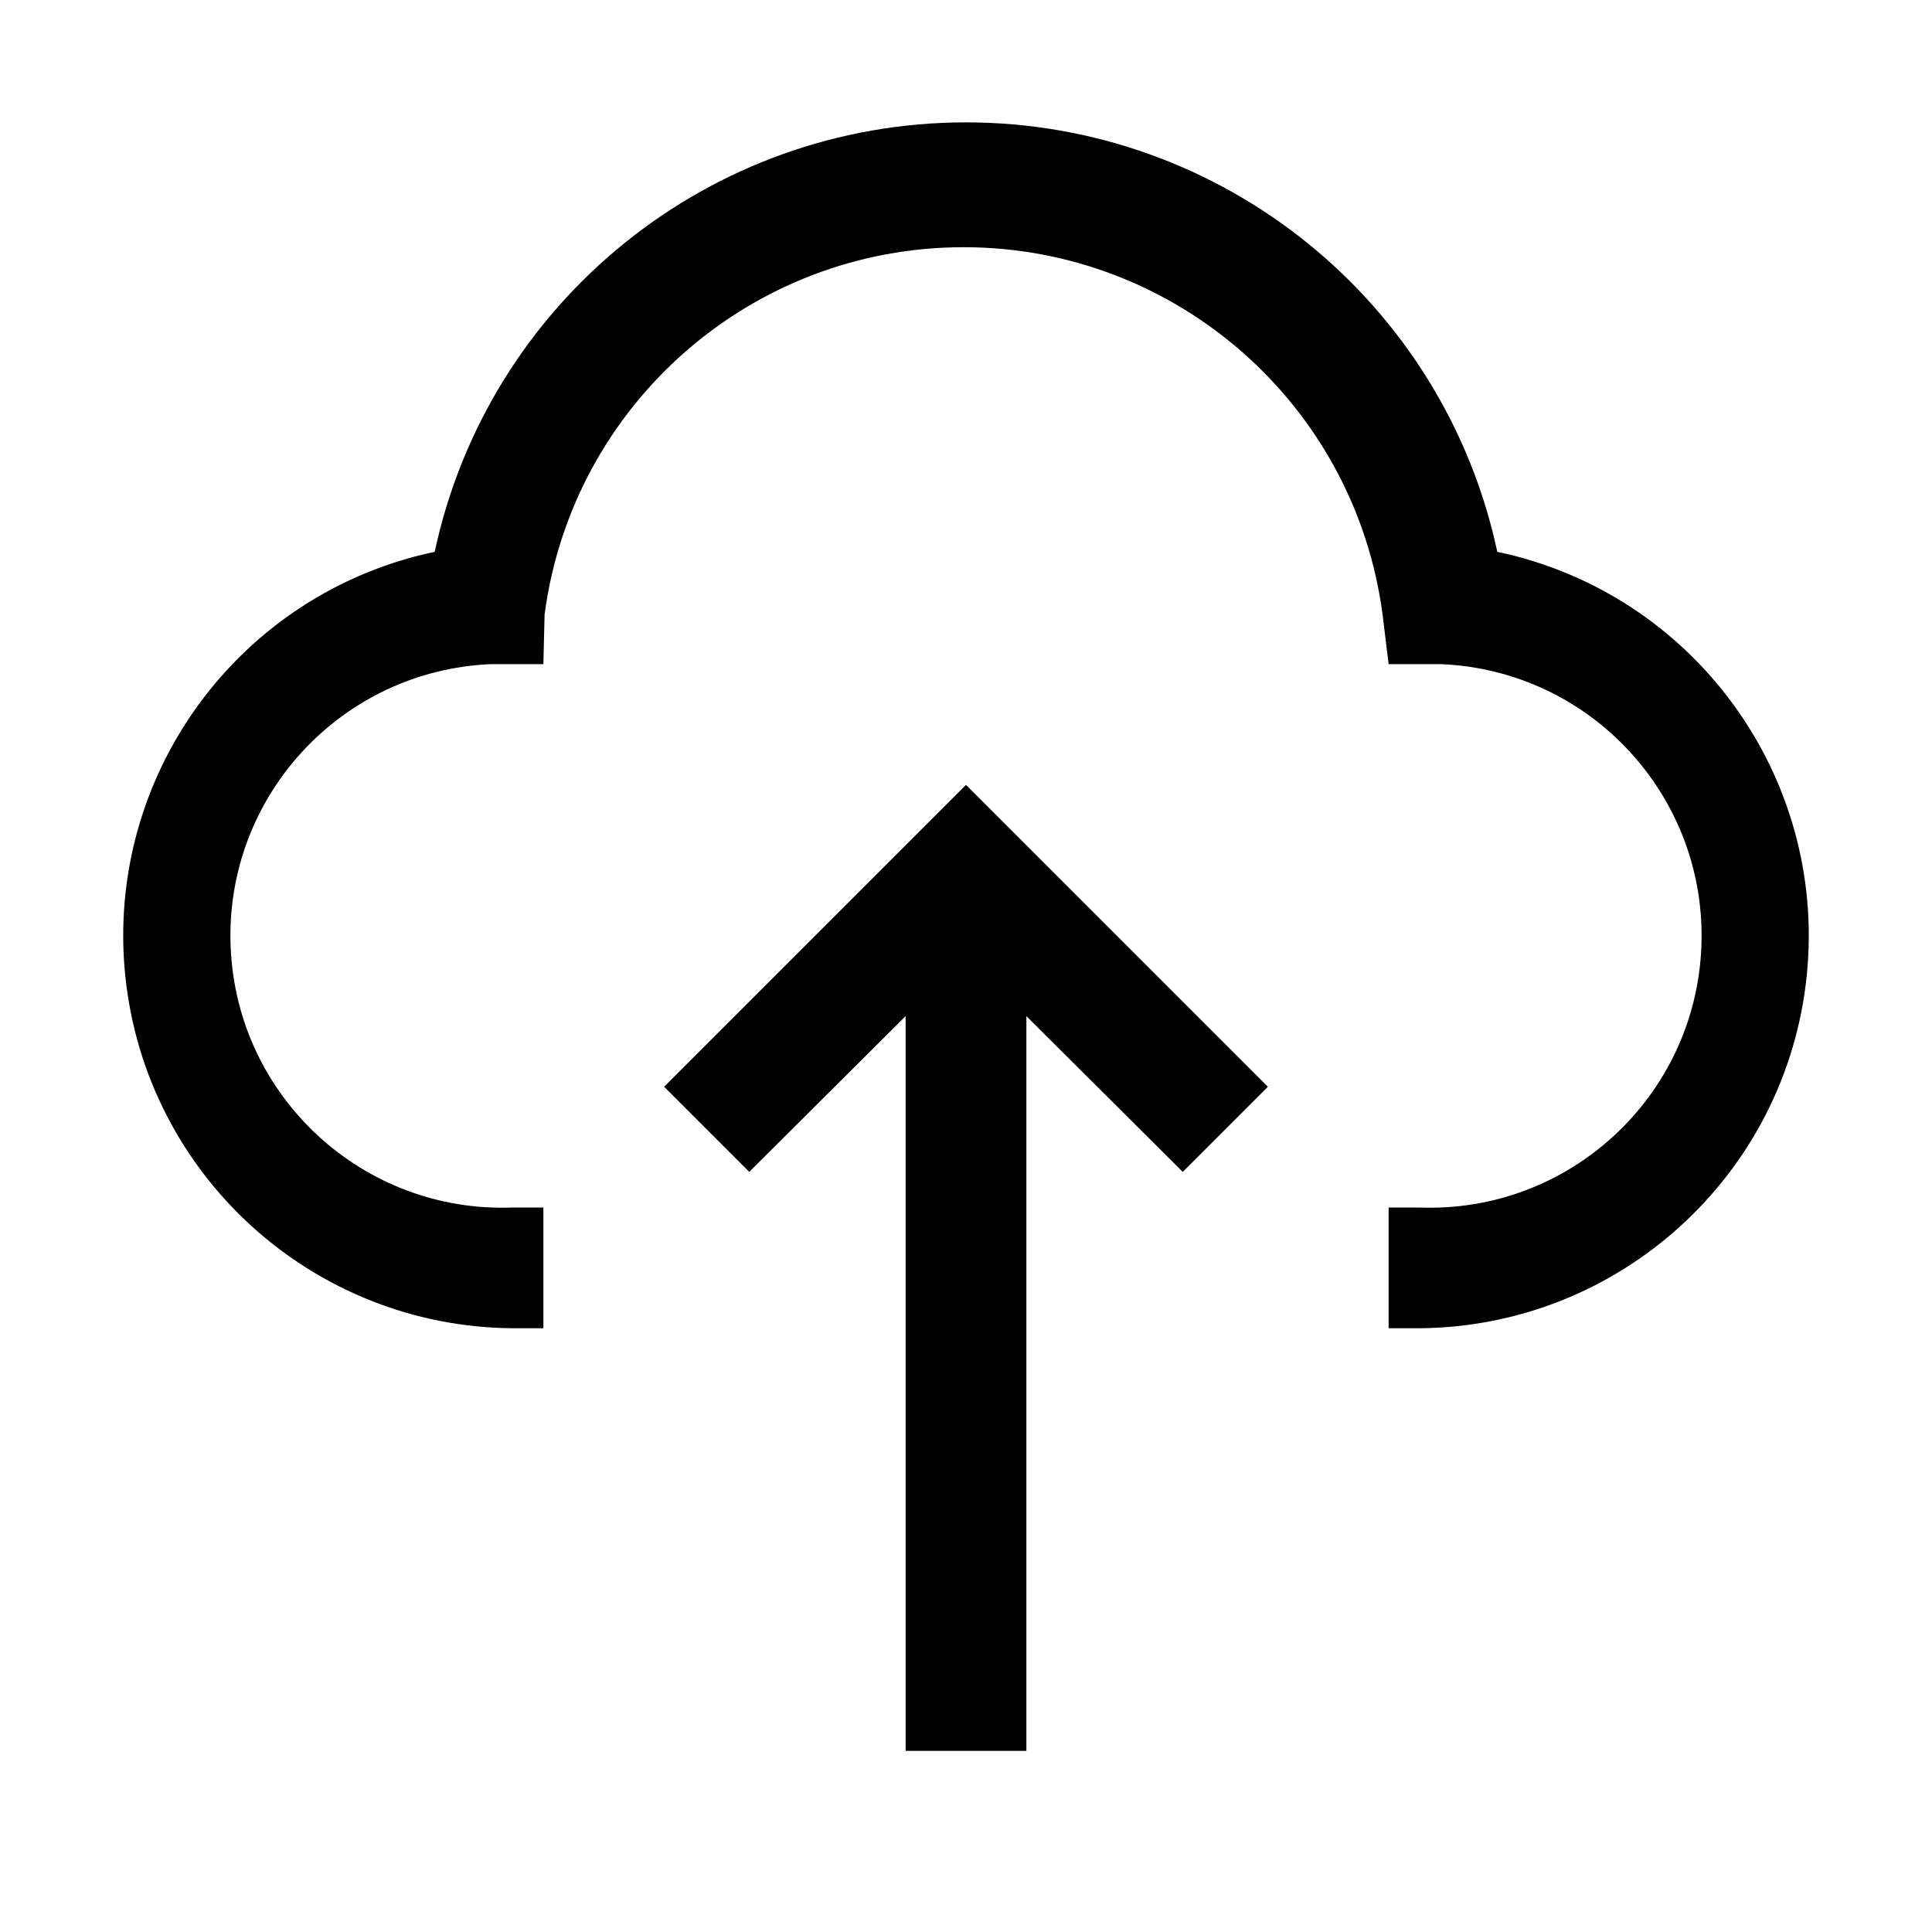
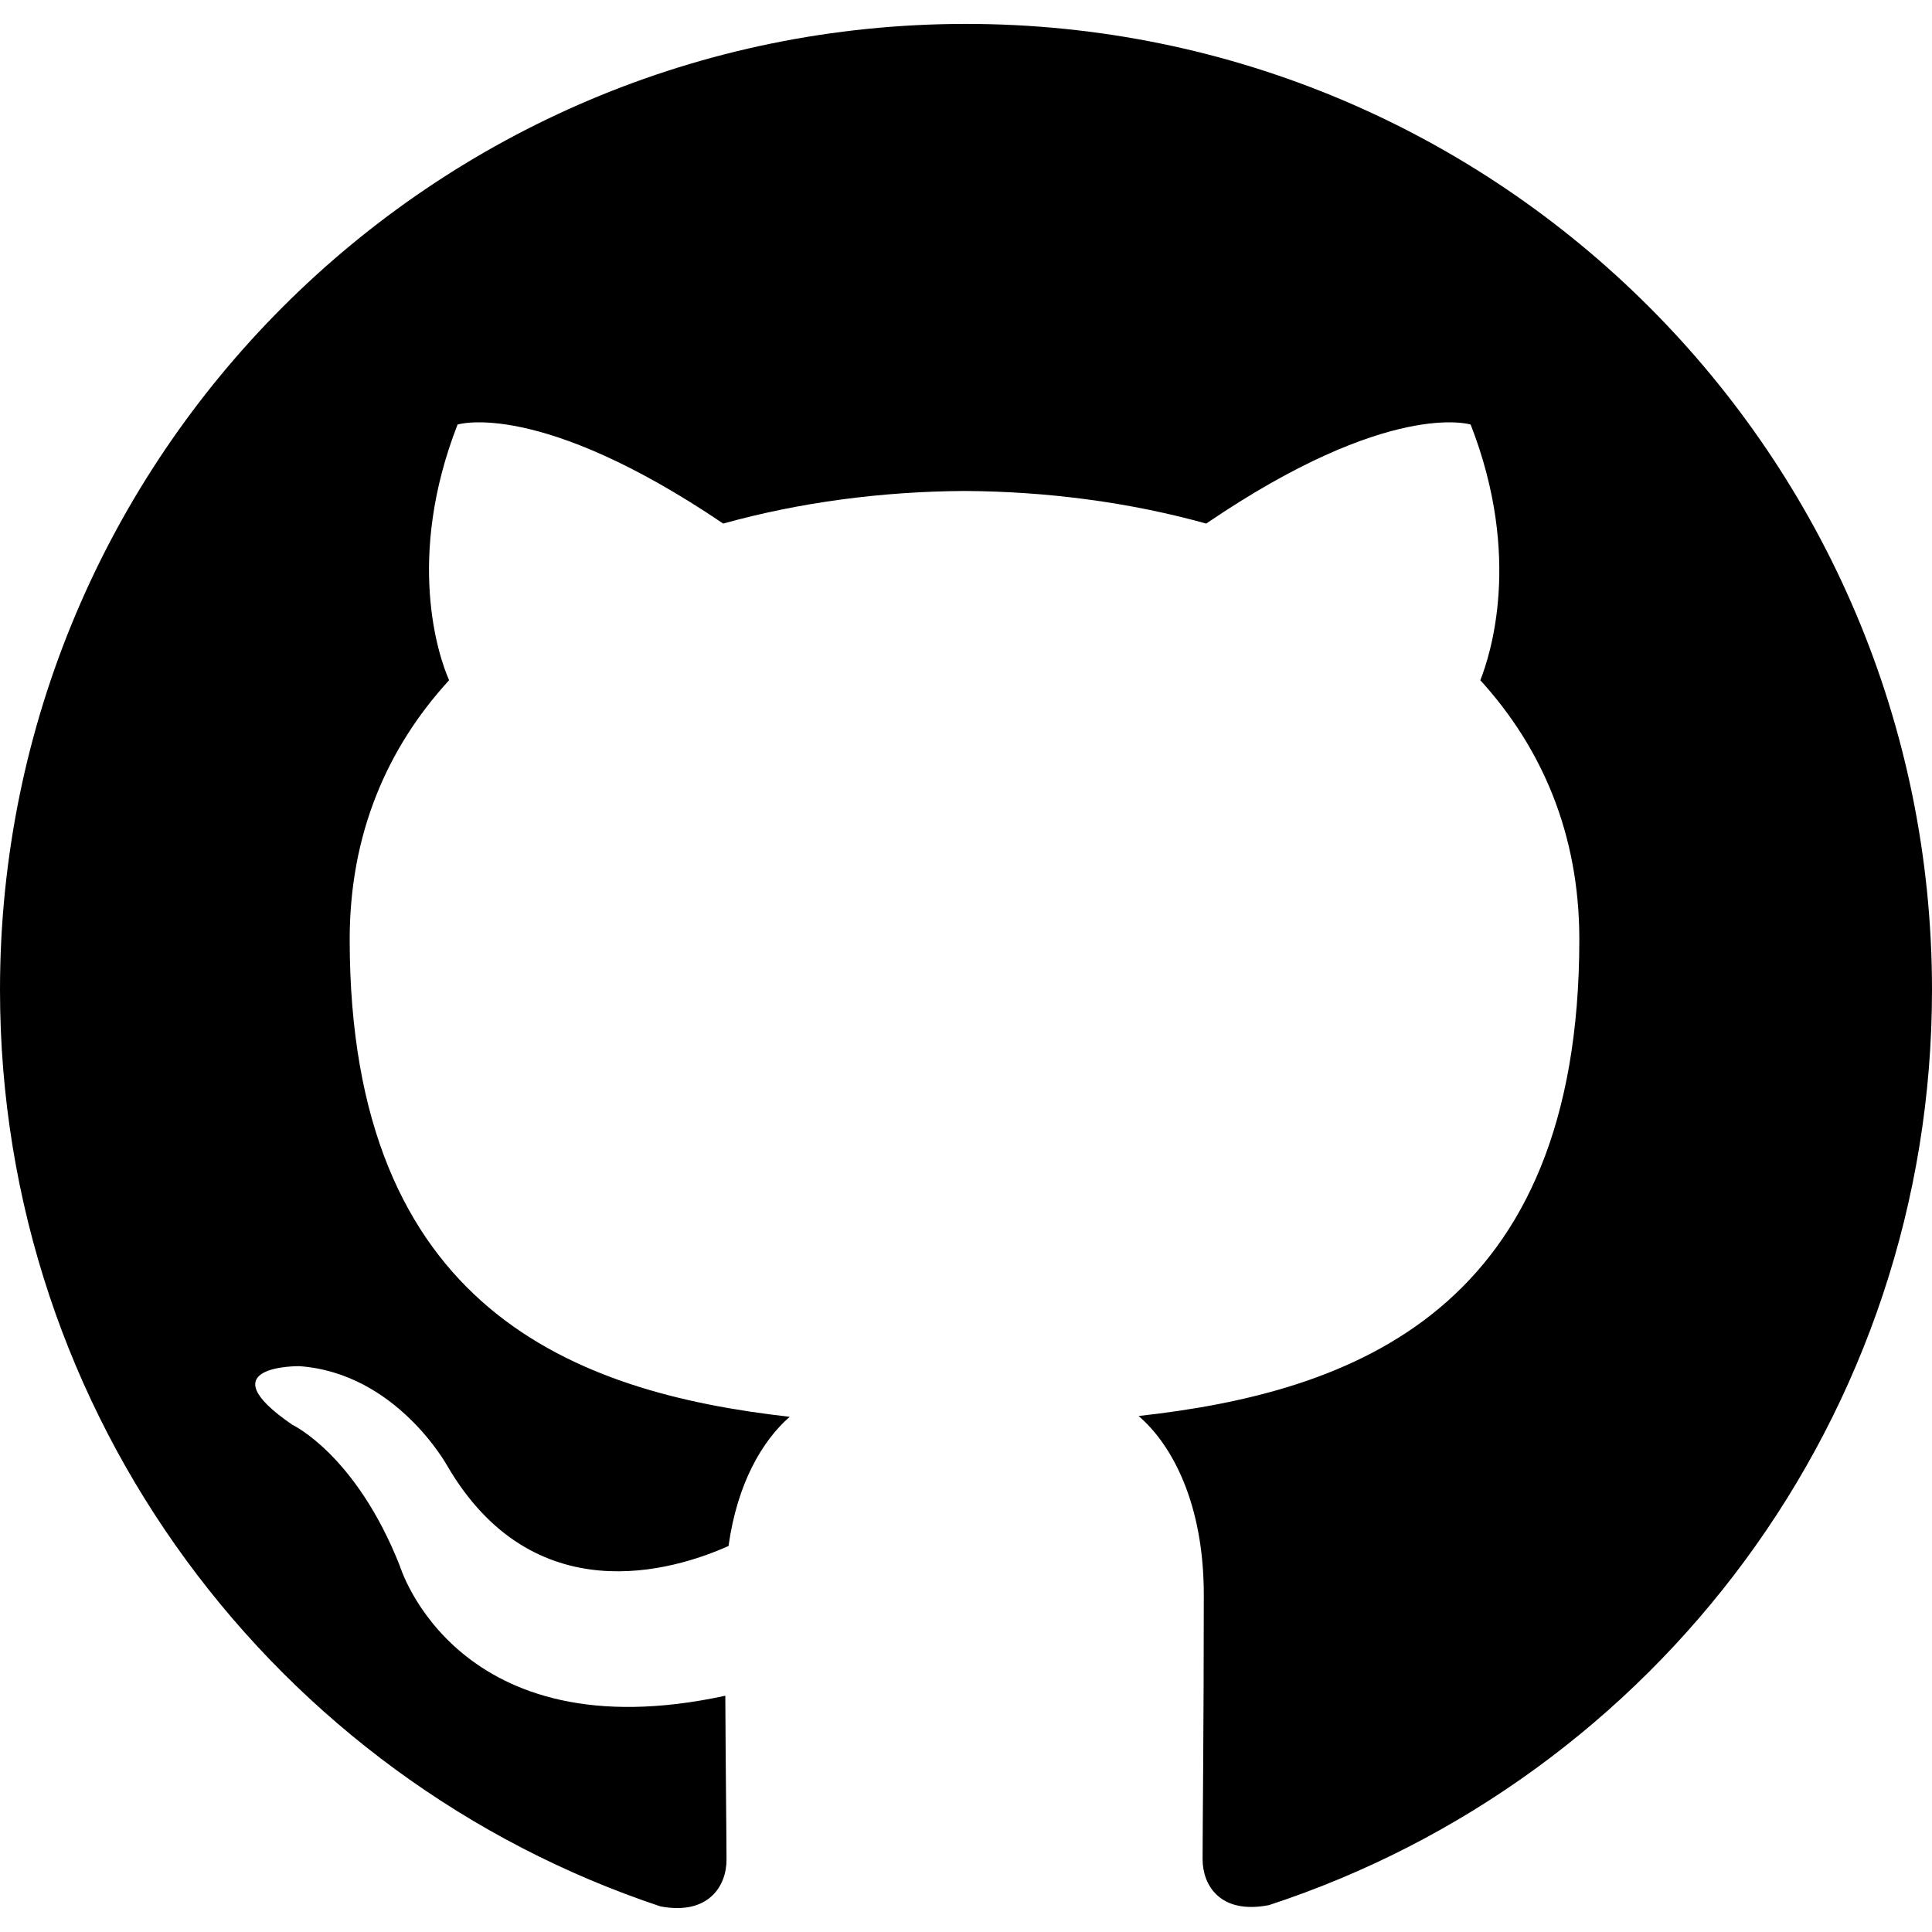
- <svg xmlns="http://www.w3.org/2000/svg" viewBox="0 0 32 32">
-   <path fill="currentColor" d="m11 18l1.41 1.41L15 16.83V29h2V16.83l2.59 2.58L21 18l-5-5z" />
-   <path fill="currentColor" d="M23.5 22H23v-2h.5a4.5 4.5 0 0 0 .36-9H23l-.1-.82a7 7 0 0 0-13.88 0L9 11h-.86a4.5 4.5 0 0 0 .36 9H9v2h-.5A6.5 6.5 0 0 1 7.2 9.14a9 9 0 0 1 17.6 0A6.5 6.5 0 0 1 23.5 22" />
+ <svg xmlns="http://www.w3.org/2000/svg" viewBox="0 0 24 24">
+   <path fill="currentColor" d="M12 .297c-6.63 0-12 5.373-12 12 0 5.303 3.438 9.8 8.205 11.385.6.113.82-.258.82-.577 0-.285-.01-1.04-.015-2.04-3.338.724-4.042-1.61-4.042-1.61C4.422 18.07 3.633 17.7 3.633 17.7c-1.087-.744.084-.729.084-.729 1.205.084 1.838 1.236 1.838 1.236 1.07 1.835 2.809 1.305 3.495.998.108-.776.417-1.305.76-1.605-2.665-.3-5.466-1.332-5.466-5.93 0-1.31.465-2.38 1.235-3.22-.135-.303-.54-1.523.105-3.176 0 0 1.005-.322 3.3 1.23.96-.267 1.98-.399 3-.405 1.02.006 2.04.138 3 .405 2.28-1.552 3.285-1.23 3.285-1.23.645 1.653.24 2.873.12 3.176.765.84 1.23 1.91 1.23 3.22 0 4.61-2.805 5.625-5.475 5.92.42.36.81 1.096.81 2.22 0 1.606-.015 2.896-.015 3.286 0 .315.21.69.825.57C20.565 22.092 24 17.592 24 12.297c0-6.627-5.373-12-12-12" />
</svg>
